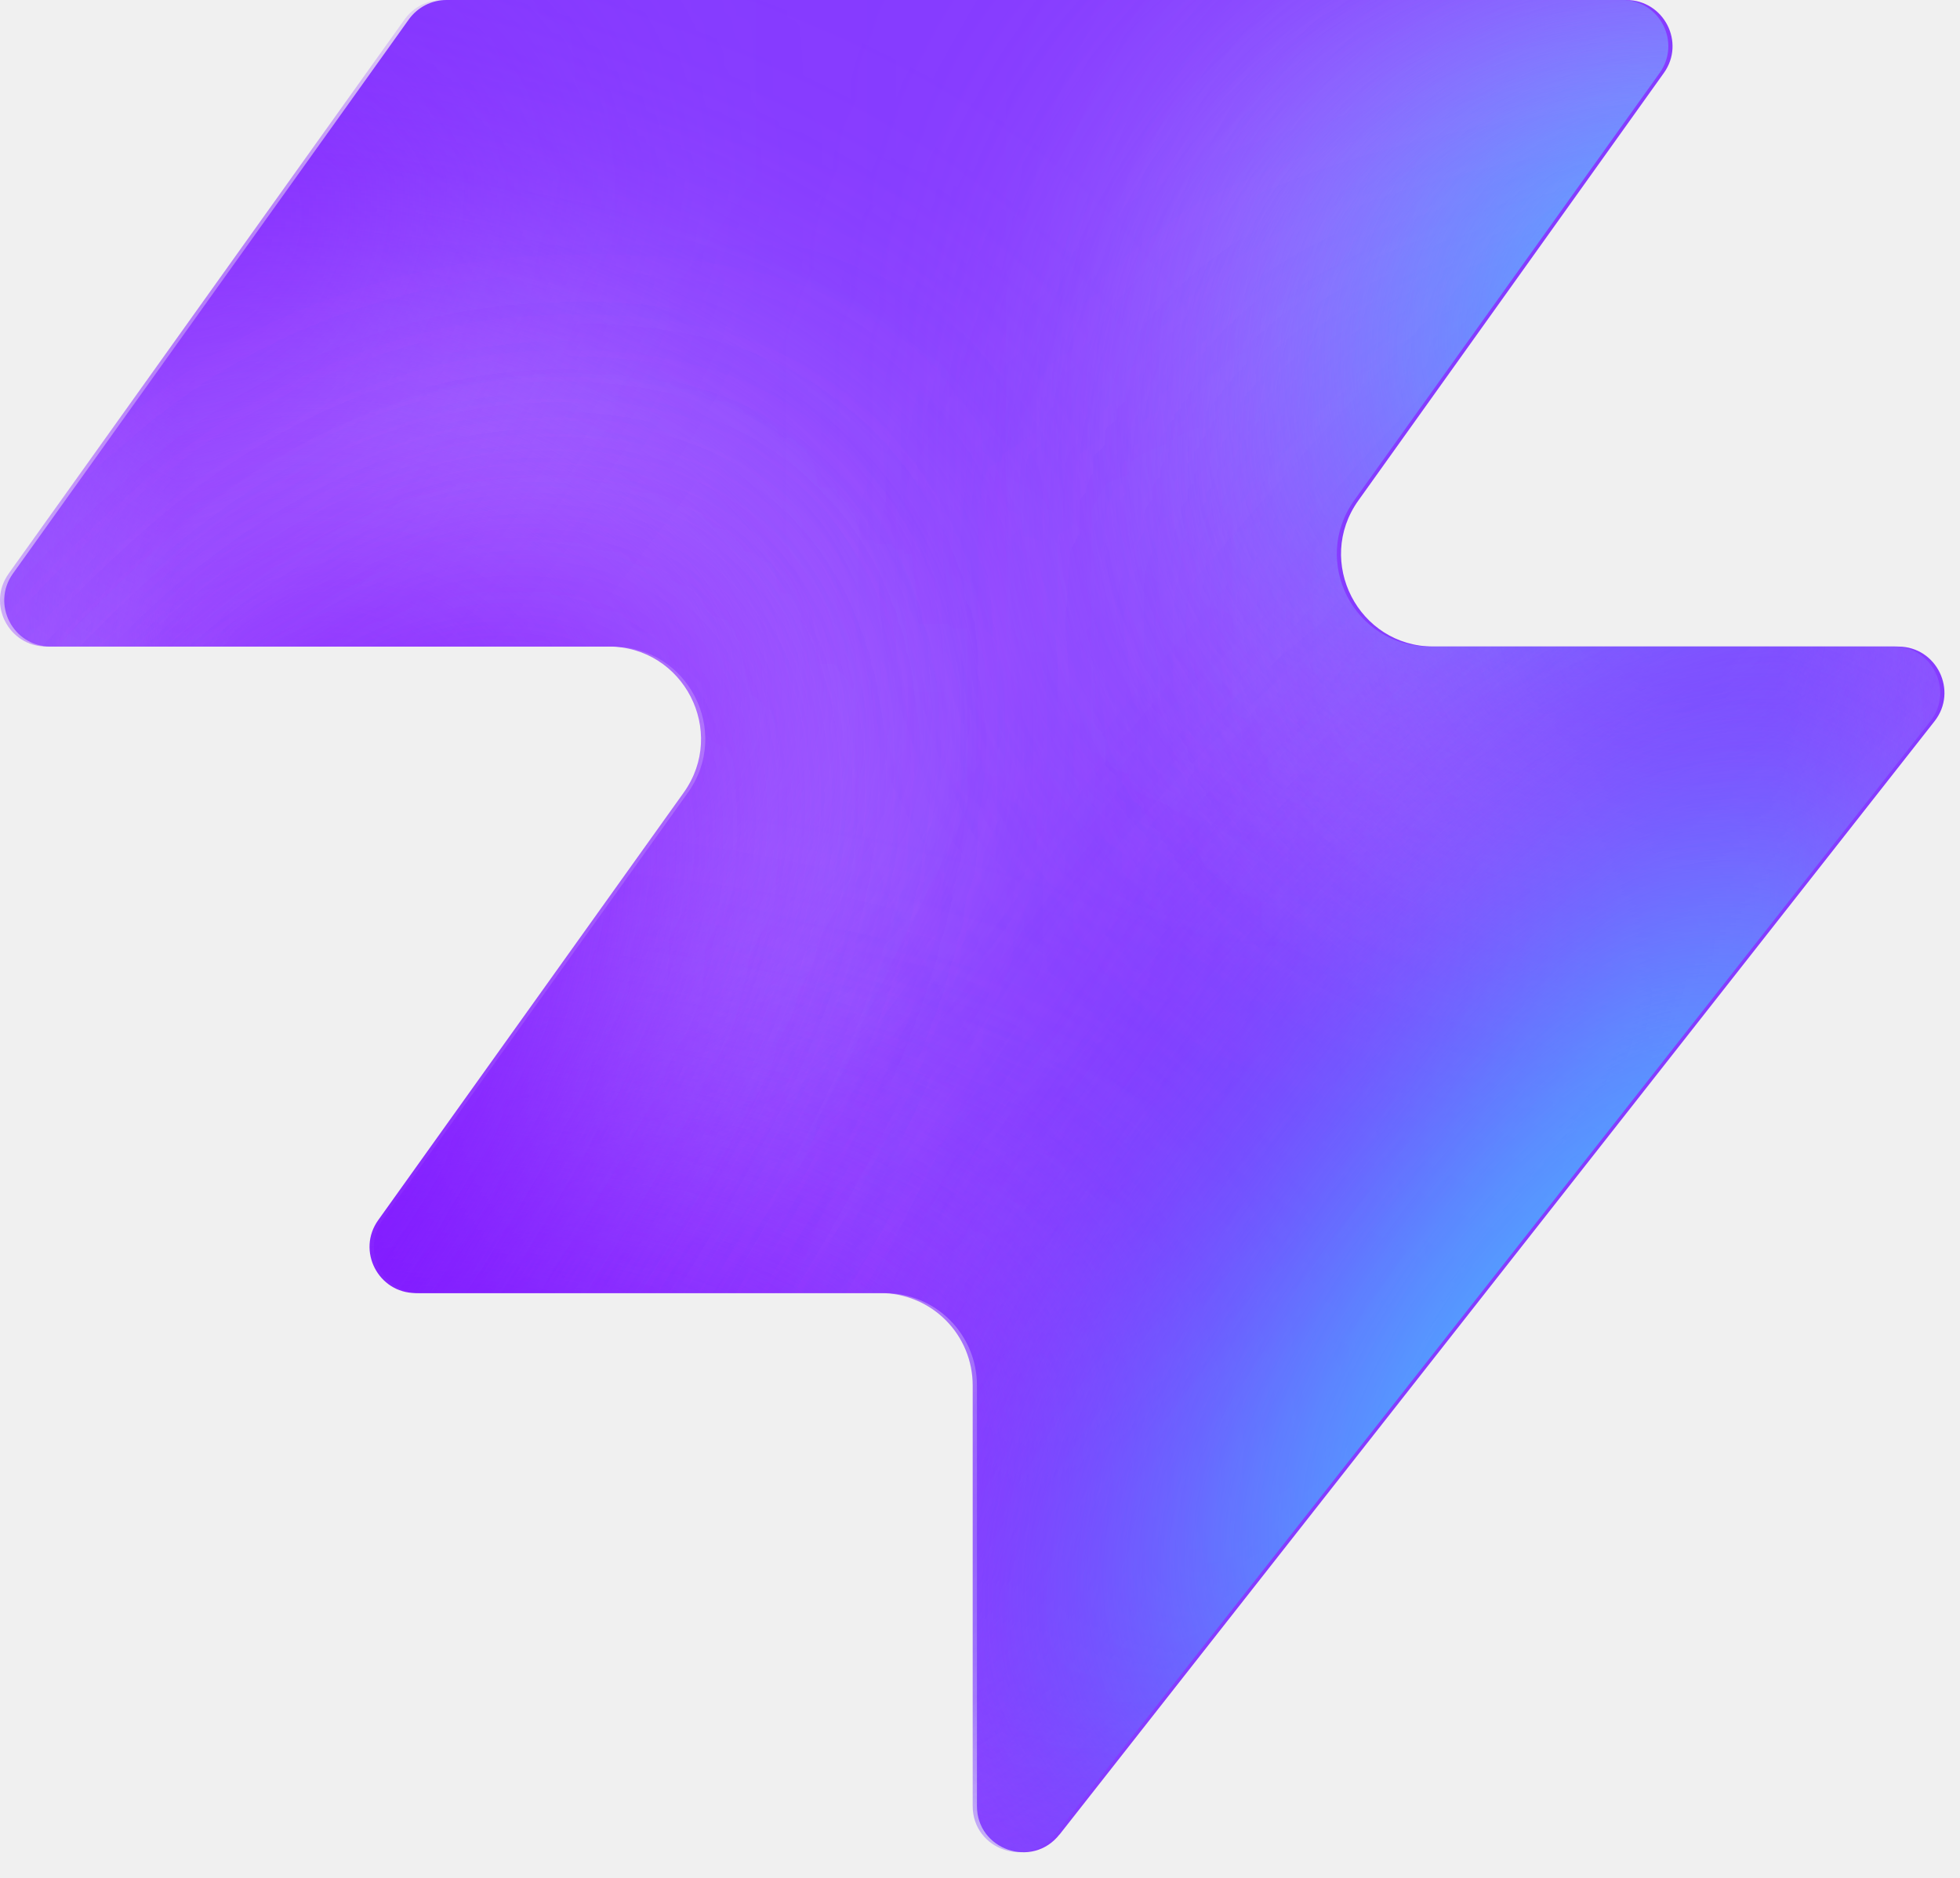
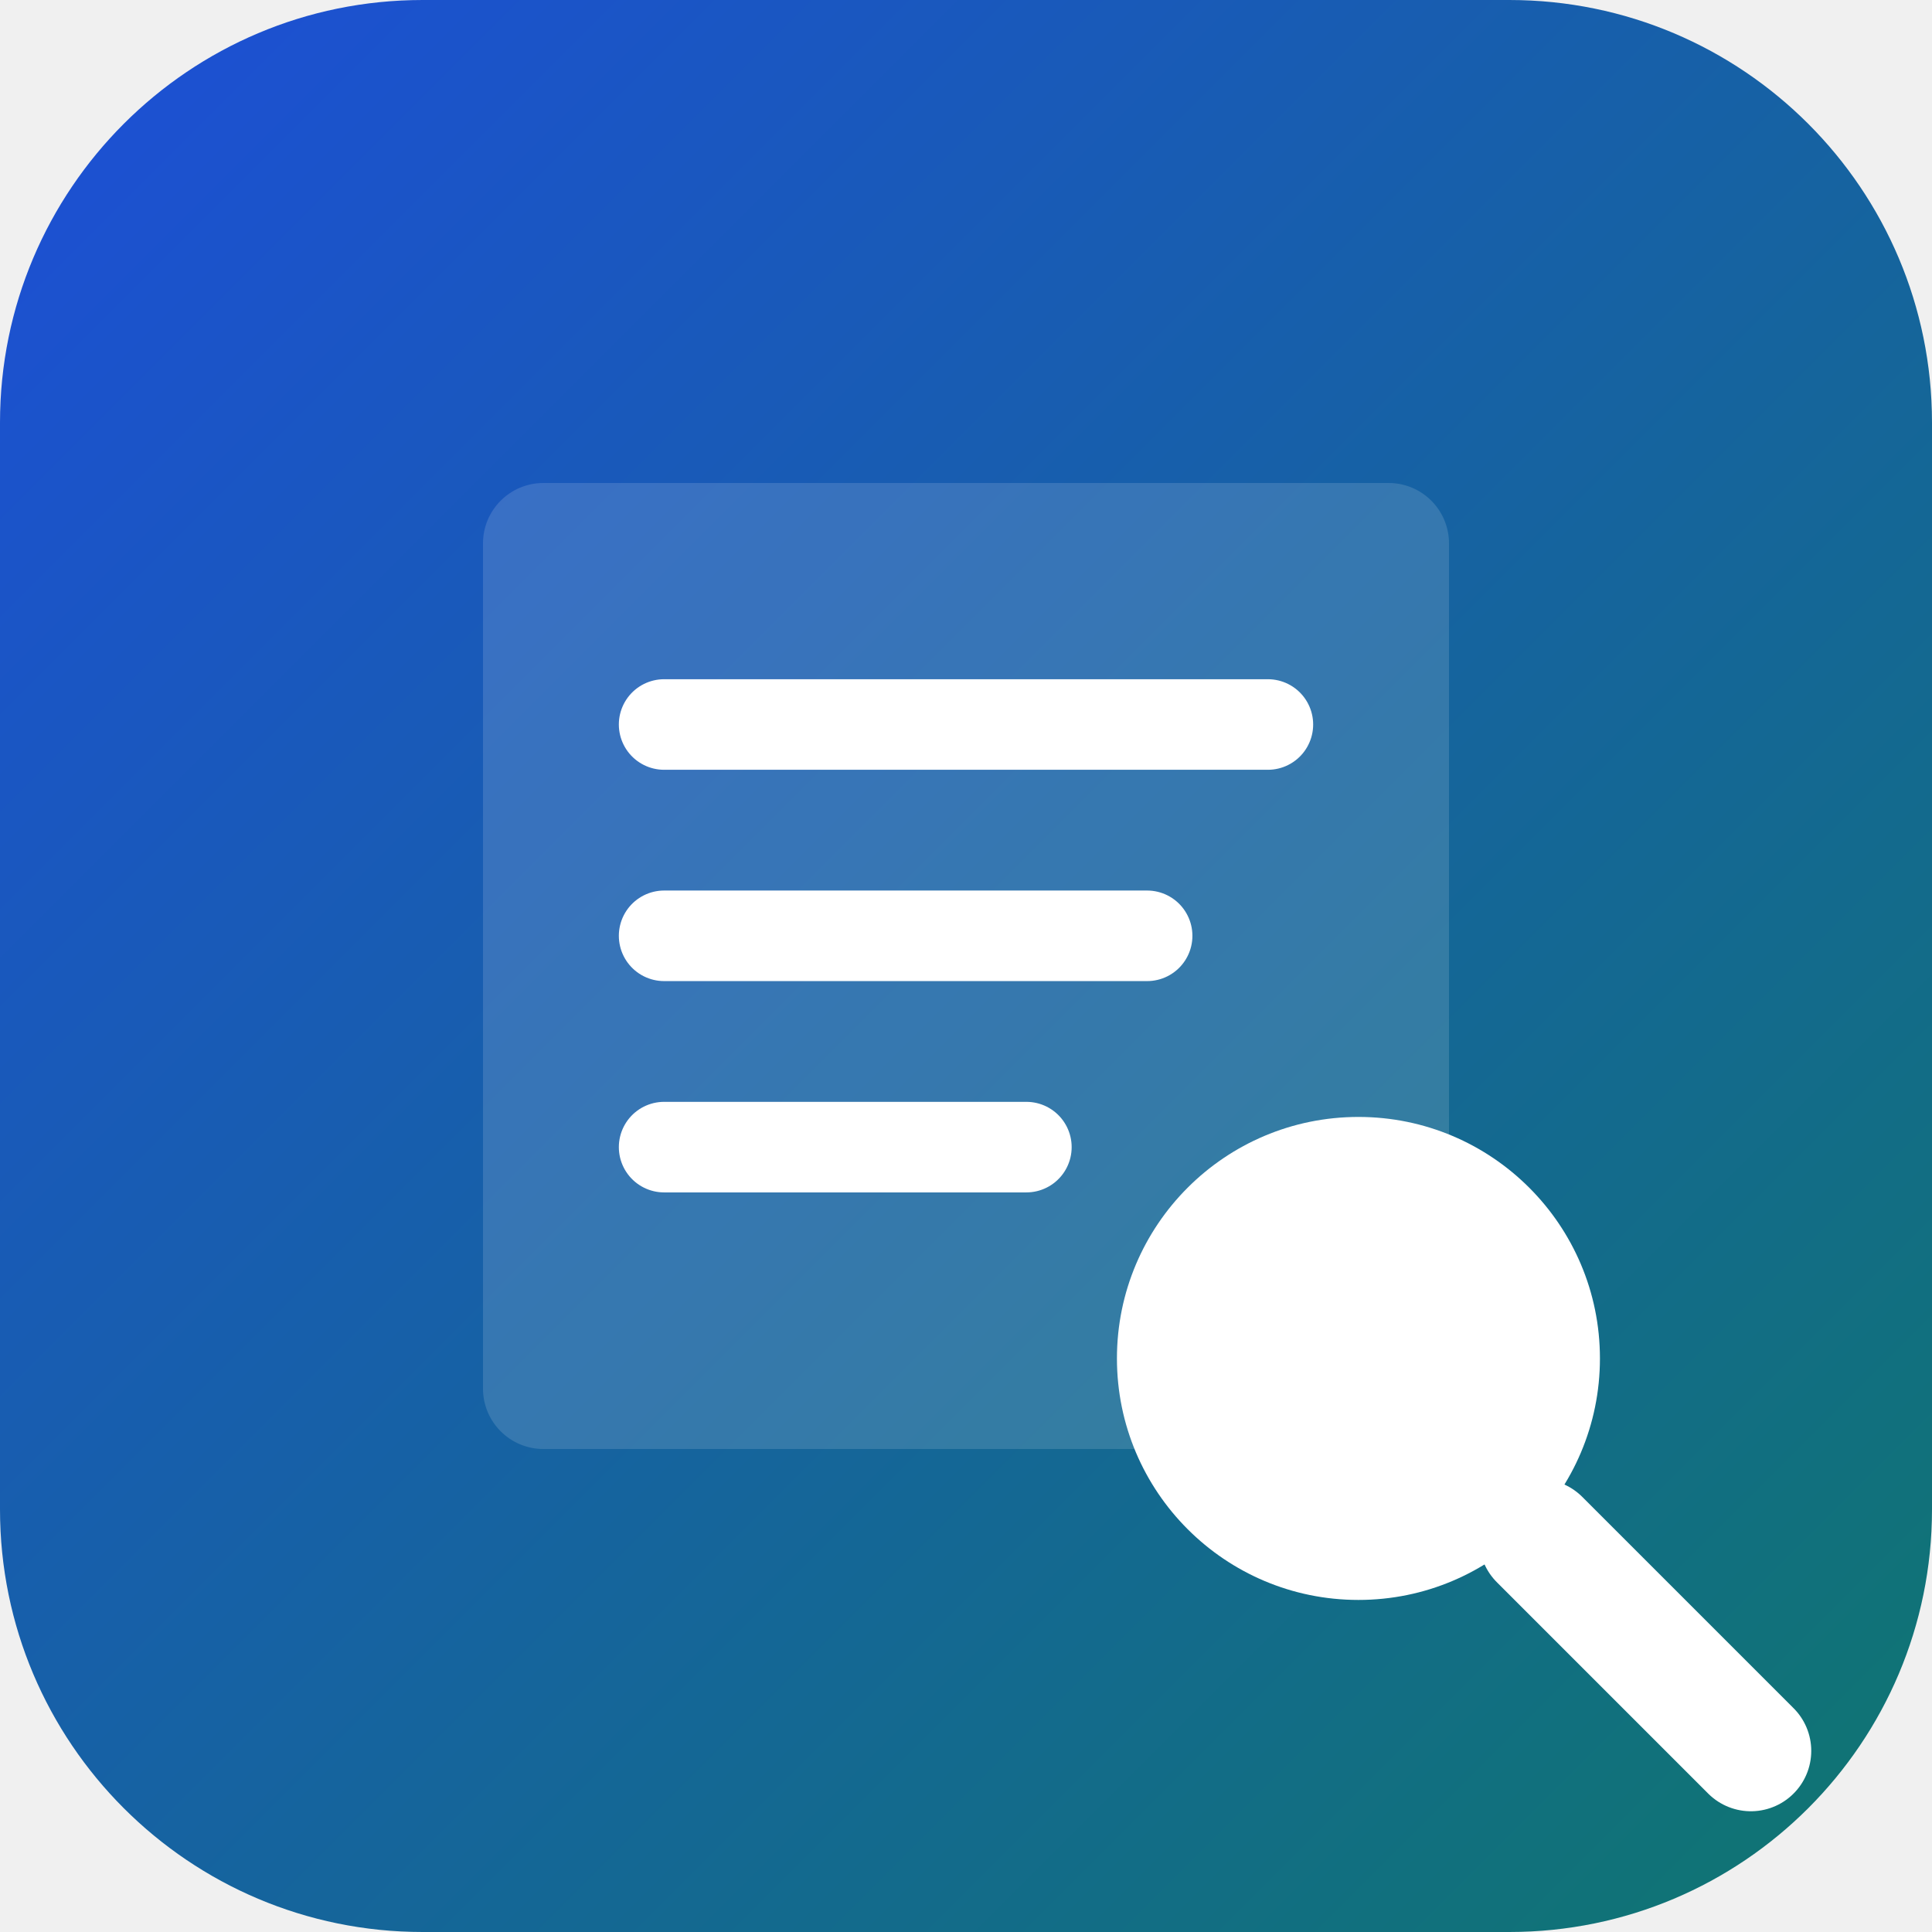
- <svg xmlns="http://www.w3.org/2000/svg" width="48" height="46" fill="none" viewBox="0 0 48 46">
-   <path fill="#863bff" d="M25.946 44.938c-.664.845-2.021.375-2.021-.698V33.937a2.26 2.26 0 0 0-2.262-2.262H10.287c-.92 0-1.456-1.04-.92-1.788l7.48-10.471c1.07-1.497 0-3.578-1.842-3.578H1.237c-.92 0-1.456-1.04-.92-1.788L10.013.474c.214-.297.556-.474.92-.474h28.894c.92 0 1.456 1.04.92 1.788l-7.48 10.471c-1.07 1.498 0 3.579 1.842 3.579h11.377c.943 0 1.473 1.088.89 1.83L25.947 44.94z" style="fill:#863bff;fill:color(display-p3 .525 .23 1);fill-opacity:1" />
-   <mask id="a" width="48" height="46" x="0" y="0" maskUnits="userSpaceOnUse" style="mask-type:alpha">
-     <path fill="#000" d="M25.842 44.938c-.664.844-2.021.375-2.021-.698V33.937a2.26 2.26 0 0 0-2.262-2.262H10.183c-.92 0-1.456-1.04-.92-1.788l7.48-10.471c1.07-1.498 0-3.579-1.842-3.579H1.133c-.92 0-1.456-1.04-.92-1.787L9.91.473c.214-.297.556-.474.92-.474h28.894c.92 0 1.456 1.04.92 1.788l-7.48 10.471c-1.07 1.498 0 3.578 1.842 3.578h11.377c.943 0 1.473 1.088.89 1.832L25.843 44.94z" style="fill:#000;fill-opacity:1" />
-   </mask>
-   <g mask="url(#a)">
-     <g filter="url(#b)">
-       <ellipse cx="5.508" cy="14.704" fill="#ede6ff" rx="5.508" ry="14.704" style="fill:#ede6ff;fill:color(display-p3 .927 .903 1);fill-opacity:1" transform="matrix(.00324 1 1 -.00324 -4.47 31.516)" />
-     </g>
-     <g filter="url(#c)">
-       <ellipse cx="10.399" cy="29.851" fill="#ede6ff" rx="10.399" ry="29.851" style="fill:#ede6ff;fill:color(display-p3 .927 .903 1);fill-opacity:1" transform="matrix(.00324 1 1 -.00324 -39.328 7.883)" />
-     </g>
-     <g filter="url(#d)">
-       <ellipse cx="5.508" cy="30.487" fill="#7e14ff" rx="5.508" ry="30.487" style="fill:#7e14ff;fill:color(display-p3 .492 .077 1);fill-opacity:1" transform="rotate(89.814 -25.913 -14.639)scale(1 -1)" />
-     </g>
-     <g filter="url(#e)">
-       <ellipse cx="5.508" cy="30.599" fill="#7e14ff" rx="5.508" ry="30.599" style="fill:#7e14ff;fill:color(display-p3 .492 .077 1);fill-opacity:1" transform="rotate(89.814 -32.644 -3.334)scale(1 -1)" />
-     </g>
-     <g filter="url(#f)">
-       <ellipse cx="5.508" cy="30.599" fill="#7e14ff" rx="5.508" ry="30.599" style="fill:#7e14ff;fill:color(display-p3 .492 .077 1);fill-opacity:1" transform="matrix(.00324 1 1 -.00324 -34.34 30.47)" />
-     </g>
-     <g filter="url(#g)">
-       <ellipse cx="14.072" cy="22.078" fill="#ede6ff" rx="14.072" ry="22.078" style="fill:#ede6ff;fill:color(display-p3 .927 .903 1);fill-opacity:1" transform="rotate(93.35 24.506 48.493)scale(-1 1)" />
-     </g>
-     <g filter="url(#h)">
-       <ellipse cx="3.47" cy="21.501" fill="#7e14ff" rx="3.47" ry="21.501" style="fill:#7e14ff;fill:color(display-p3 .492 .077 1);fill-opacity:1" transform="rotate(89.009 28.708 47.59)scale(-1 1)" />
-     </g>
-     <g filter="url(#i)">
-       <ellipse cx="3.47" cy="21.501" fill="#7e14ff" rx="3.47" ry="21.501" style="fill:#7e14ff;fill:color(display-p3 .492 .077 1);fill-opacity:1" transform="rotate(89.009 28.708 47.59)scale(-1 1)" />
-     </g>
-     <g filter="url(#j)">
-       <ellipse cx=".387" cy="8.972" fill="#7e14ff" rx="4.407" ry="29.108" style="fill:#7e14ff;fill:color(display-p3 .492 .077 1);fill-opacity:1" transform="rotate(39.51 .387 8.972)" />
-     </g>
-     <g filter="url(#k)">
-       <ellipse cx="47.523" cy="-6.092" fill="#7e14ff" rx="4.407" ry="29.108" style="fill:#7e14ff;fill:color(display-p3 .492 .077 1);fill-opacity:1" transform="rotate(37.892 47.523 -6.092)" />
-     </g>
-     <g filter="url(#l)">
-       <ellipse cx="41.412" cy="6.333" fill="#47bfff" rx="5.971" ry="9.665" style="fill:#47bfff;fill:color(display-p3 .28 .748 1);fill-opacity:1" transform="rotate(37.892 41.412 6.333)" />
-     </g>
-     <g filter="url(#m)">
-       <ellipse cx="-1.879" cy="38.332" fill="#7e14ff" rx="4.407" ry="29.108" style="fill:#7e14ff;fill:color(display-p3 .492 .077 1);fill-opacity:1" transform="rotate(37.892 -1.88 38.332)" />
-     </g>
-     <g filter="url(#n)">
-       <ellipse cx="-1.879" cy="38.332" fill="#7e14ff" rx="4.407" ry="29.108" style="fill:#7e14ff;fill:color(display-p3 .492 .077 1);fill-opacity:1" transform="rotate(37.892 -1.88 38.332)" />
-     </g>
-     <g filter="url(#o)">
-       <ellipse cx="35.651" cy="29.907" fill="#7e14ff" rx="4.407" ry="29.108" style="fill:#7e14ff;fill:color(display-p3 .492 .077 1);fill-opacity:1" transform="rotate(37.892 35.651 29.907)" />
-     </g>
-     <g filter="url(#p)">
-       <ellipse cx="38.418" cy="32.4" fill="#47bfff" rx="5.971" ry="15.297" style="fill:#47bfff;fill:color(display-p3 .28 .748 1);fill-opacity:1" transform="rotate(37.892 38.418 32.4)" />
-     </g>
-   </g>
+ <svg xmlns="http://www.w3.org/2000/svg" viewBox="0 0 64 64" role="img" aria-label="Resume Screening icon">
  <defs>
-     <filter id="b" width="60.045" height="41.654" x="-19.77" y="16.149" color-interpolation-filters="sRGB" filterUnits="userSpaceOnUse">
-       <feFlood flood-opacity="0" result="BackgroundImageFix" />
-       <feBlend in="SourceGraphic" in2="BackgroundImageFix" result="shape" />
-       <feGaussianBlur result="effect1_foregroundBlur_2002_17158" stdDeviation="7.659" />
-     </filter>
-     <filter id="c" width="90.34" height="51.437" x="-54.613" y="-7.533" color-interpolation-filters="sRGB" filterUnits="userSpaceOnUse">
-       <feFlood flood-opacity="0" result="BackgroundImageFix" />
-       <feBlend in="SourceGraphic" in2="BackgroundImageFix" result="shape" />
-       <feGaussianBlur result="effect1_foregroundBlur_2002_17158" stdDeviation="7.659" />
-     </filter>
-     <filter id="d" width="79.355" height="29.4" x="-49.64" y="2.03" color-interpolation-filters="sRGB" filterUnits="userSpaceOnUse">
-       <feFlood flood-opacity="0" result="BackgroundImageFix" />
-       <feBlend in="SourceGraphic" in2="BackgroundImageFix" result="shape" />
-       <feGaussianBlur result="effect1_foregroundBlur_2002_17158" stdDeviation="4.596" />
-     </filter>
-     <filter id="e" width="79.579" height="29.4" x="-45.045" y="20.029" color-interpolation-filters="sRGB" filterUnits="userSpaceOnUse">
-       <feFlood flood-opacity="0" result="BackgroundImageFix" />
-       <feBlend in="SourceGraphic" in2="BackgroundImageFix" result="shape" />
-       <feGaussianBlur result="effect1_foregroundBlur_2002_17158" stdDeviation="4.596" />
-     </filter>
-     <filter id="f" width="79.579" height="29.4" x="-43.513" y="21.178" color-interpolation-filters="sRGB" filterUnits="userSpaceOnUse">
-       <feFlood flood-opacity="0" result="BackgroundImageFix" />
-       <feBlend in="SourceGraphic" in2="BackgroundImageFix" result="shape" />
-       <feGaussianBlur result="effect1_foregroundBlur_2002_17158" stdDeviation="4.596" />
-     </filter>
-     <filter id="g" width="74.749" height="58.852" x="15.756" y="-17.901" color-interpolation-filters="sRGB" filterUnits="userSpaceOnUse">
-       <feFlood flood-opacity="0" result="BackgroundImageFix" />
-       <feBlend in="SourceGraphic" in2="BackgroundImageFix" result="shape" />
-       <feGaussianBlur result="effect1_foregroundBlur_2002_17158" stdDeviation="7.659" />
-     </filter>
-     <filter id="h" width="61.377" height="25.362" x="23.548" y="2.284" color-interpolation-filters="sRGB" filterUnits="userSpaceOnUse">
-       <feFlood flood-opacity="0" result="BackgroundImageFix" />
-       <feBlend in="SourceGraphic" in2="BackgroundImageFix" result="shape" />
-       <feGaussianBlur result="effect1_foregroundBlur_2002_17158" stdDeviation="4.596" />
-     </filter>
-     <filter id="i" width="61.377" height="25.362" x="23.548" y="2.284" color-interpolation-filters="sRGB" filterUnits="userSpaceOnUse">
-       <feFlood flood-opacity="0" result="BackgroundImageFix" />
-       <feBlend in="SourceGraphic" in2="BackgroundImageFix" result="shape" />
-       <feGaussianBlur result="effect1_foregroundBlur_2002_17158" stdDeviation="4.596" />
-     </filter>
-     <filter id="j" width="56.045" height="63.649" x="-27.636" y="-22.853" color-interpolation-filters="sRGB" filterUnits="userSpaceOnUse">
-       <feFlood flood-opacity="0" result="BackgroundImageFix" />
-       <feBlend in="SourceGraphic" in2="BackgroundImageFix" result="shape" />
-       <feGaussianBlur result="effect1_foregroundBlur_2002_17158" stdDeviation="4.596" />
-     </filter>
-     <filter id="k" width="54.814" height="64.646" x="20.116" y="-38.415" color-interpolation-filters="sRGB" filterUnits="userSpaceOnUse">
-       <feFlood flood-opacity="0" result="BackgroundImageFix" />
-       <feBlend in="SourceGraphic" in2="BackgroundImageFix" result="shape" />
-       <feGaussianBlur result="effect1_foregroundBlur_2002_17158" stdDeviation="4.596" />
-     </filter>
-     <filter id="l" width="33.541" height="35.313" x="24.641" y="-11.323" color-interpolation-filters="sRGB" filterUnits="userSpaceOnUse">
-       <feFlood flood-opacity="0" result="BackgroundImageFix" />
-       <feBlend in="SourceGraphic" in2="BackgroundImageFix" result="shape" />
-       <feGaussianBlur result="effect1_foregroundBlur_2002_17158" stdDeviation="4.596" />
-     </filter>
-     <filter id="m" width="54.814" height="64.646" x="-29.286" y="6.009" color-interpolation-filters="sRGB" filterUnits="userSpaceOnUse">
-       <feFlood flood-opacity="0" result="BackgroundImageFix" />
-       <feBlend in="SourceGraphic" in2="BackgroundImageFix" result="shape" />
-       <feGaussianBlur result="effect1_foregroundBlur_2002_17158" stdDeviation="4.596" />
-     </filter>
-     <filter id="n" width="54.814" height="64.646" x="-29.286" y="6.009" color-interpolation-filters="sRGB" filterUnits="userSpaceOnUse">
-       <feFlood flood-opacity="0" result="BackgroundImageFix" />
-       <feBlend in="SourceGraphic" in2="BackgroundImageFix" result="shape" />
-       <feGaussianBlur result="effect1_foregroundBlur_2002_17158" stdDeviation="4.596" />
-     </filter>
-     <filter id="o" width="54.814" height="64.646" x="8.244" y="-2.416" color-interpolation-filters="sRGB" filterUnits="userSpaceOnUse">
-       <feFlood flood-opacity="0" result="BackgroundImageFix" />
-       <feBlend in="SourceGraphic" in2="BackgroundImageFix" result="shape" />
-       <feGaussianBlur result="effect1_foregroundBlur_2002_17158" stdDeviation="4.596" />
-     </filter>
-     <filter id="p" width="39.409" height="43.623" x="18.713" y="10.588" color-interpolation-filters="sRGB" filterUnits="userSpaceOnUse">
-       <feFlood flood-opacity="0" result="BackgroundImageFix" />
-       <feBlend in="SourceGraphic" in2="BackgroundImageFix" result="shape" />
-       <feGaussianBlur result="effect1_foregroundBlur_2002_17158" stdDeviation="4.596" />
-     </filter>
+     <linearGradient id="bg" x1="0" y1="0" x2="1" y2="1">
+       <stop offset="0%" stop-color="#1d4ed8" />
+       <stop offset="100%" stop-color="#0f766e" />
+     </linearGradient>
  </defs>
+   <rect width="64" height="64" rx="14" fill="url(#bg)" />
+   <path d="M18 16h28a2 2 0 0 1 2 2v28a2 2 0 0 1-2 2H18a2 2 0 0 1-2-2V18a2 2 0 0 1 2-2z" fill="#ffffff" opacity="0.14" />
+   <path d="M22 24h20M22 31h16M22 38h12" stroke="#ffffff" stroke-width="3" stroke-linecap="round" />
+   <circle cx="45" cy="45" r="8" fill="#ffffff" />
+   <path d="M51 51l7 7" stroke="#ffffff" stroke-width="4" stroke-linecap="round" />
</svg>
